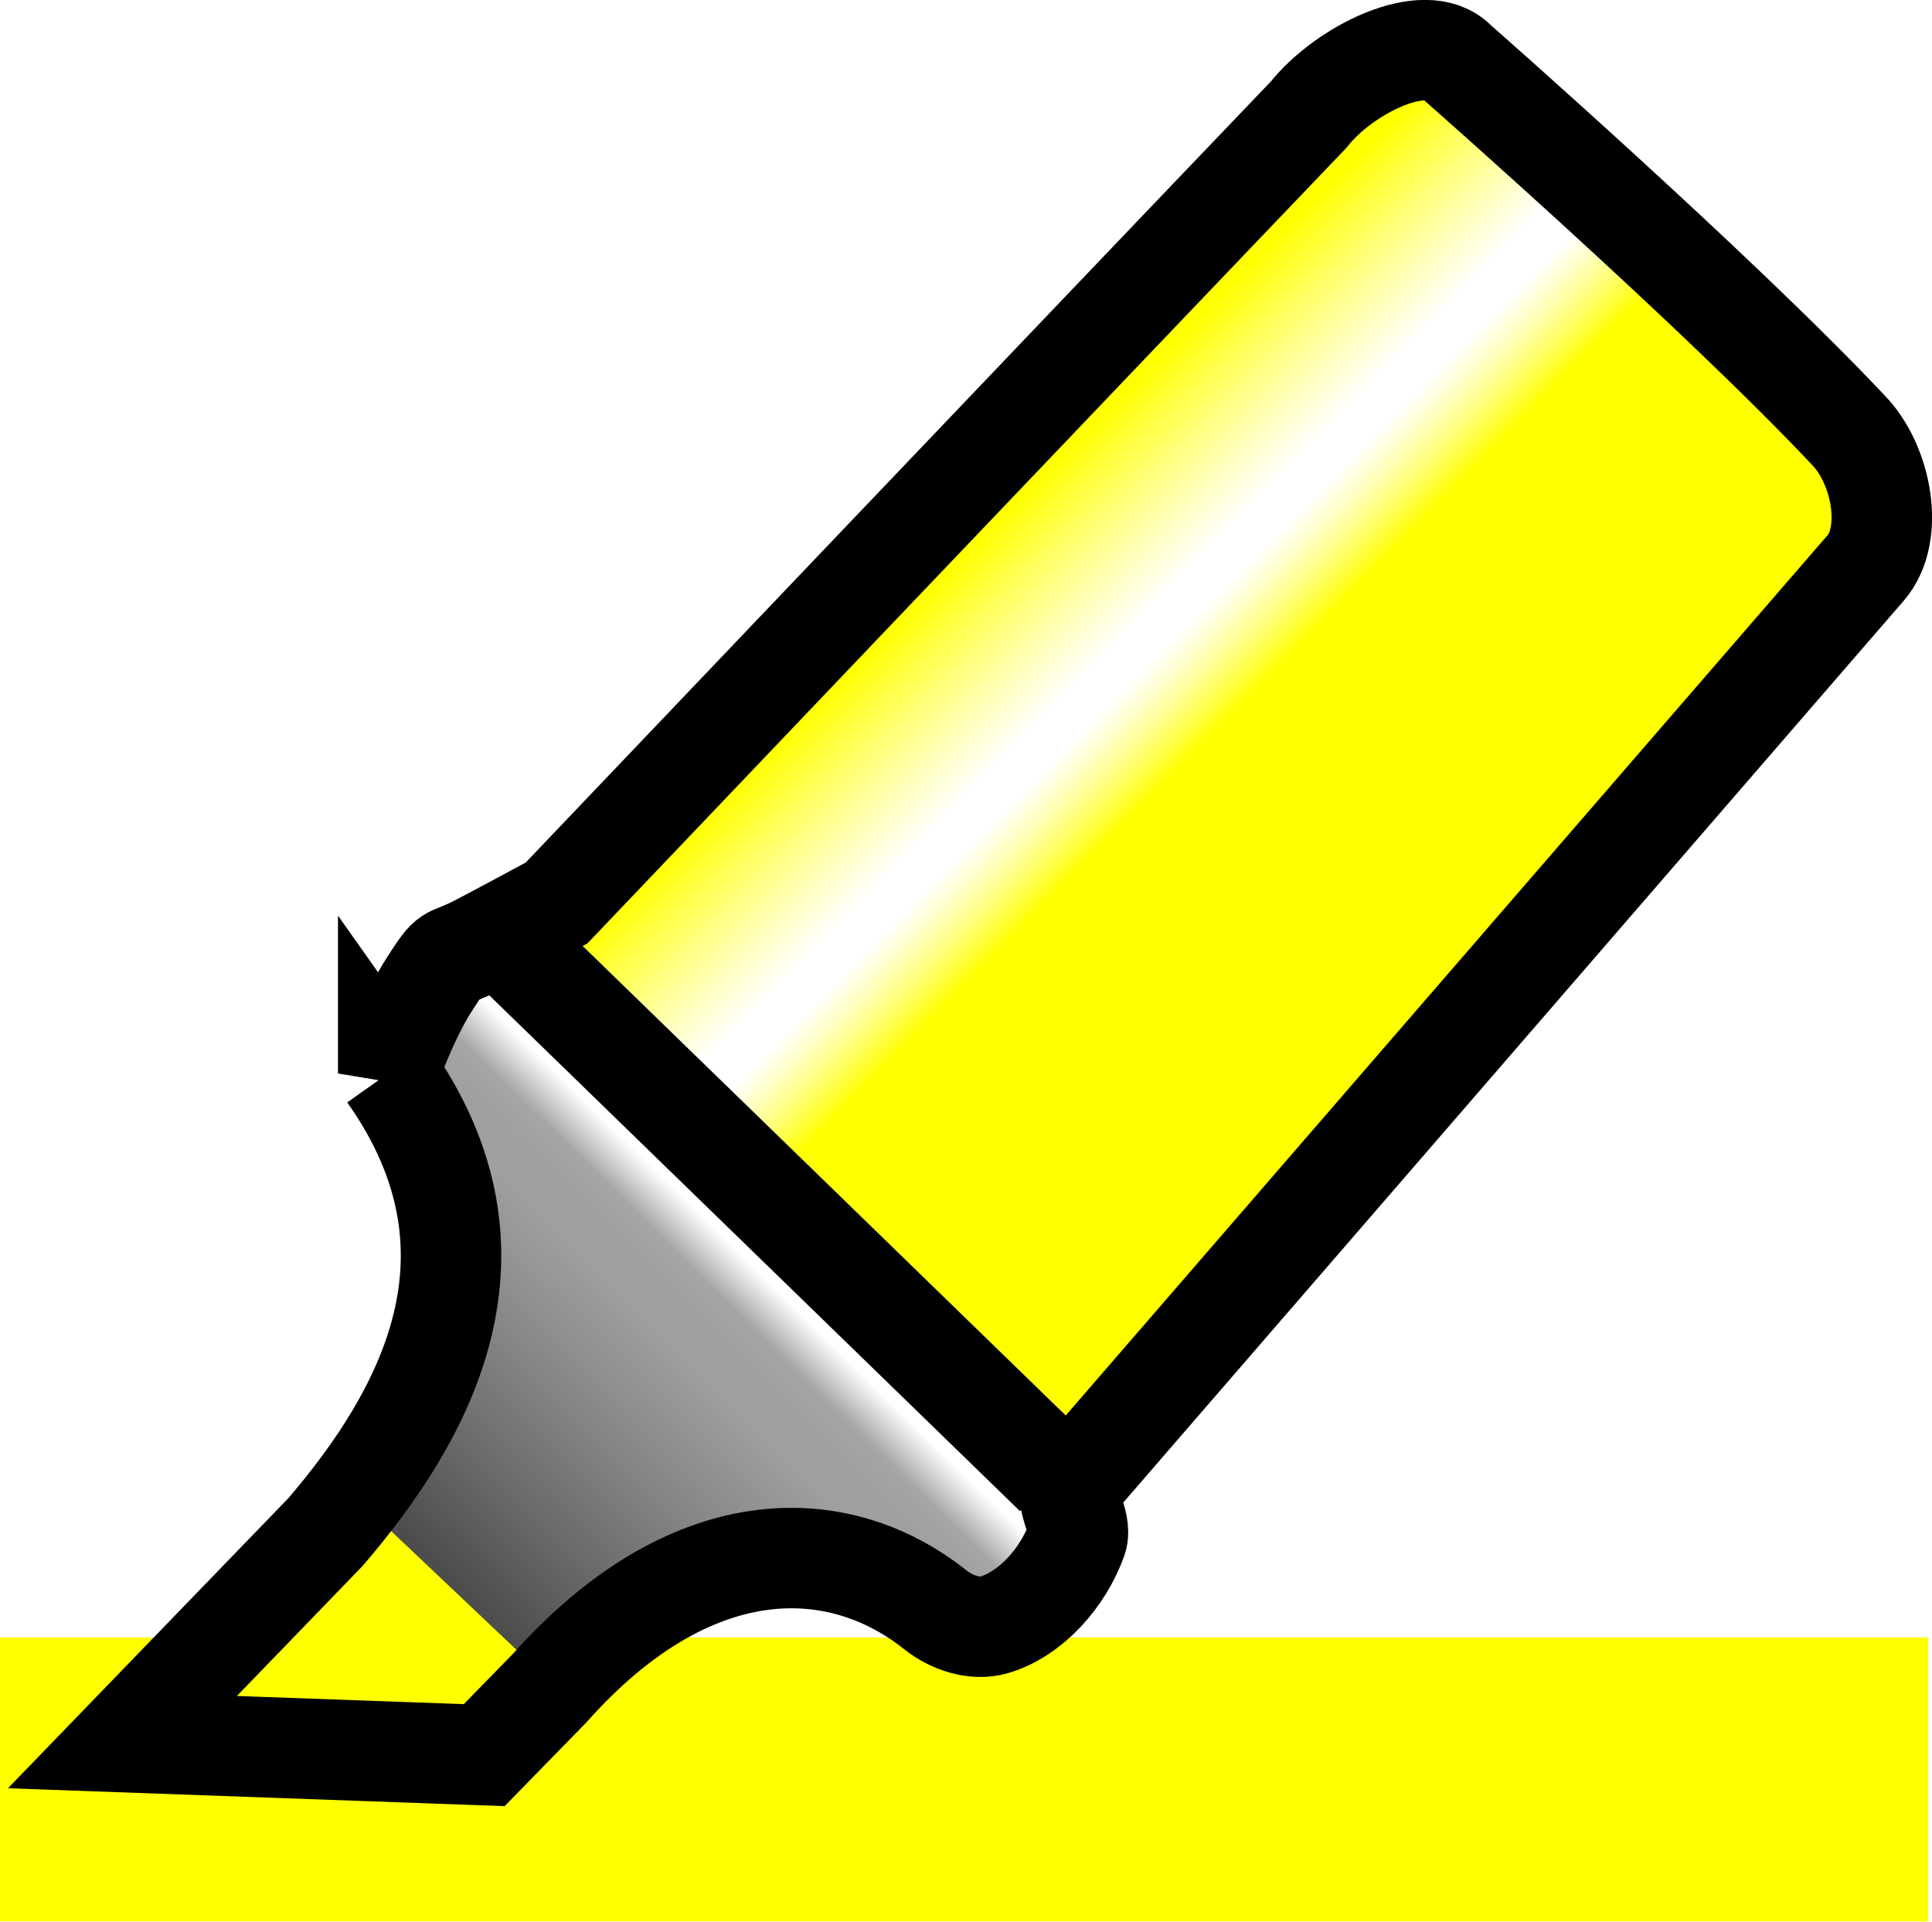
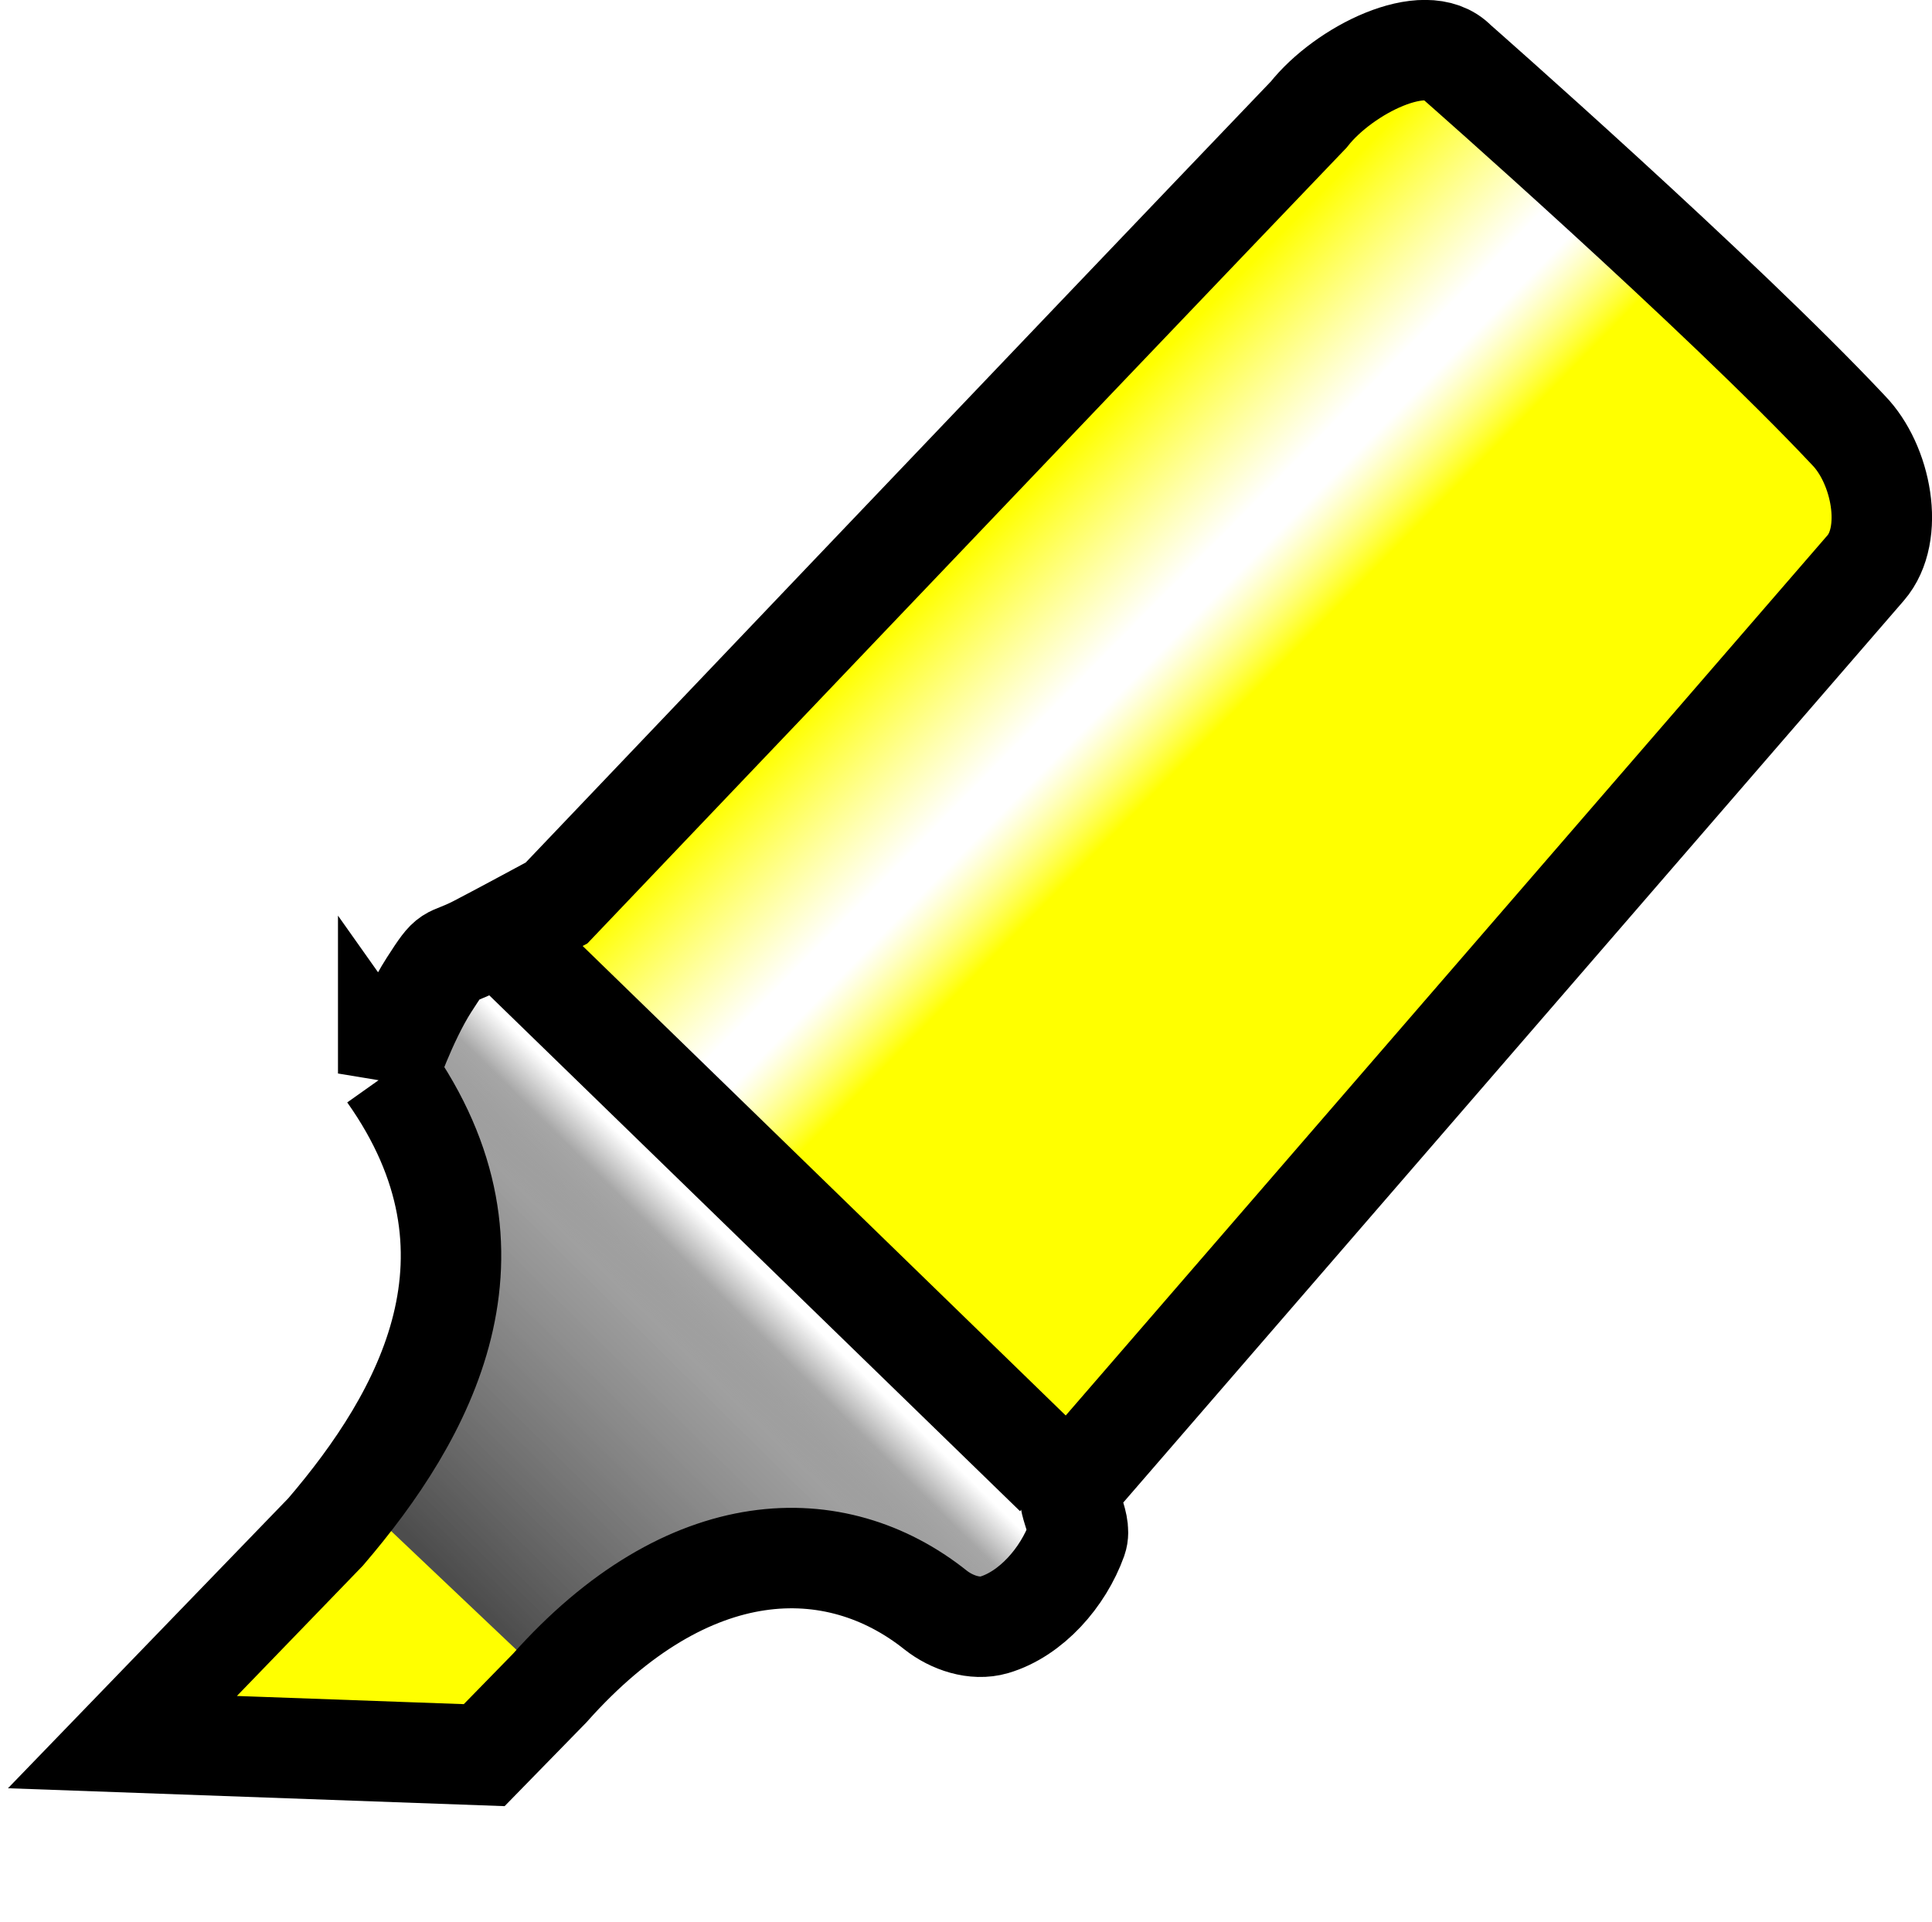
<svg xmlns="http://www.w3.org/2000/svg" xmlns:xlink="http://www.w3.org/1999/xlink" width="16" height="15.913" id="svg2" version="1.1">
  <defs id="defs4">
    <linearGradient id="linearGradient3788">
      <stop style="stop-color:#4d4d4d;stop-opacity:1;" offset="0" id="stop3790" />
      <stop id="stop3798" offset="0.751" style="stop-color:#808080;stop-opacity:0.749;" />
      <stop id="stop3796" offset="0.898" style="stop-color:#4d4d4d;stop-opacity:0.498;" />
      <stop style="stop-color:#4d4d4d;stop-opacity:0;" offset="1" id="stop3792" />
    </linearGradient>
    <linearGradient id="linearGradient3772">
      <stop style="stop-color:#ffff00;stop-opacity:1;" offset="0" id="stop3774" />
      <stop id="stop3784" offset="0.248" style="stop-color:#ffffff;stop-opacity:0.875;" />
      <stop id="stop3782" offset="0.301" style="stop-color:#ffffff;stop-opacity:0.749;" />
      <stop id="stop3780" offset="0.438" style="stop-color:#ffff00;stop-opacity:1;" />
      <stop style="stop-color:#ffff00;stop-opacity:1;" offset="1" id="stop3776" />
    </linearGradient>
    <linearGradient xlink:href="#linearGradient3772" id="linearGradient3778" x1="47.357" y1="28.857" x2="72.286" y2="54.214" gradientUnits="userSpaceOnUse" />
    <linearGradient xlink:href="#linearGradient3788" id="linearGradient3794" x1="19.911" y1="78.857" x2="35.089" y2="63.411" gradientUnits="userSpaceOnUse" />
    <linearGradient xlink:href="#linearGradient3788" id="linearGradient3806" gradientUnits="userSpaceOnUse" x1="19.911" y1="78.857" x2="35.089" y2="63.411" />
    <linearGradient xlink:href="#linearGradient3772" id="linearGradient3808" gradientUnits="userSpaceOnUse" x1="47.357" y1="28.857" x2="70.971" y2="53.971" />
    <linearGradient xlink:href="#linearGradient3772" id="linearGradient3813" gradientUnits="userSpaceOnUse" x1="47.357" y1="28.857" x2="70.971" y2="53.971" gradientTransform="matrix(0.1597779,0,0,0.1725963,0.6995033,1035.773)" />
    <linearGradient xlink:href="#linearGradient3788" id="linearGradient3816" gradientUnits="userSpaceOnUse" x1="19.911" y1="78.857" x2="35.089" y2="63.411" gradientTransform="matrix(0.159669,-0.00590038,0.00637375,0.1724786,0.1173181,1036.089)" />
  </defs>
  <g id="layer1" transform="translate(0,-1036.45)">
-     <rect style="fill:#ffff00;fill-opacity:1;stroke:none" id="rect3818" width="15.967" height="2.352" x="-5.5511151e-17" y="1050.01" ry="0.691" rx="0" />
    <path style="fill:url(#linearGradient3816);fill-opacity:1;stroke:none" d="m 4.171,1044.563 -0.377,-0.171 -0.573,0.731 0.493,0.969 -0.269,1.984 -0.449,0.973 1.57,1.546 0.744,-0.737 1.323,-0.511 c 0,0 0.937,0.644 1.08,0.639 0.143,-0.01 0.561,-0.268 0.561,-0.268 l 0.325,-0.475 -0.156,-0.364 z" id="path3786" />
    <path style="fill:url(#linearGradient3813);fill-opacity:1;stroke:none" d="m 4.466,1044.39 6.883,-7.352 c 0.228,-0.244 0.878,0.068 1.021,0.232 l 2.739,3.051 c 0.273,0.27 0.204,0.547 0.114,0.647 l -6.413,7.702 z" id="path3770" />
    <path style="fill:#ffff00;stroke:none" d="m 4.58,1050.4 -1.626,-1.541 -1.969,1.942 2.996,0.092 z" id="path3766" />
    <path style="fill:none;stroke:#000000;stroke-width:0.832;stroke-linecap:butt;stroke-linejoin:miter;stroke-miterlimit:4;stroke-opacity:1;stroke-dasharray:none" d="m 3.215,1045.34 c 0,0 0.15,-0.441 0.338,-0.734 0.188,-0.293 0.14,-0.195 0.389,-0.322 0.139,-0.071 0.667,-0.356 0.667,-0.356 0,0 4.33,-4.546 6.229,-6.529 0.292,-0.37 0.968,-0.705 1.224,-0.437 0,0 2.181,1.917 3.246,3.051 0.274,0.281 0.385,0.86 0.143,1.14 l -6.562,7.582 c -0.098,0.113 0.08,0.318 0.029,0.462 -0.114,0.318 -0.38,0.619 -0.685,0.709 -0.16,0.047 -0.351,-0.017 -0.485,-0.123 -0.827,-0.659 -2.045,-0.647 -3.196,0.647 l -0.542,0.555 -2.996,-0.108 1.683,-1.741 c 0.827,-0.966 1.574,-2.307 0.518,-3.797 z" id="path2996" />
    <path style="fill:none;stroke:#000000;stroke-width:0.832;stroke-linecap:butt;stroke-linejoin:miter;stroke-miterlimit:4;stroke-opacity:1;stroke-dasharray:none" d="m 8.737,1048.666 -4.452,-4.327" id="path3772" />
  </g>
</svg>
